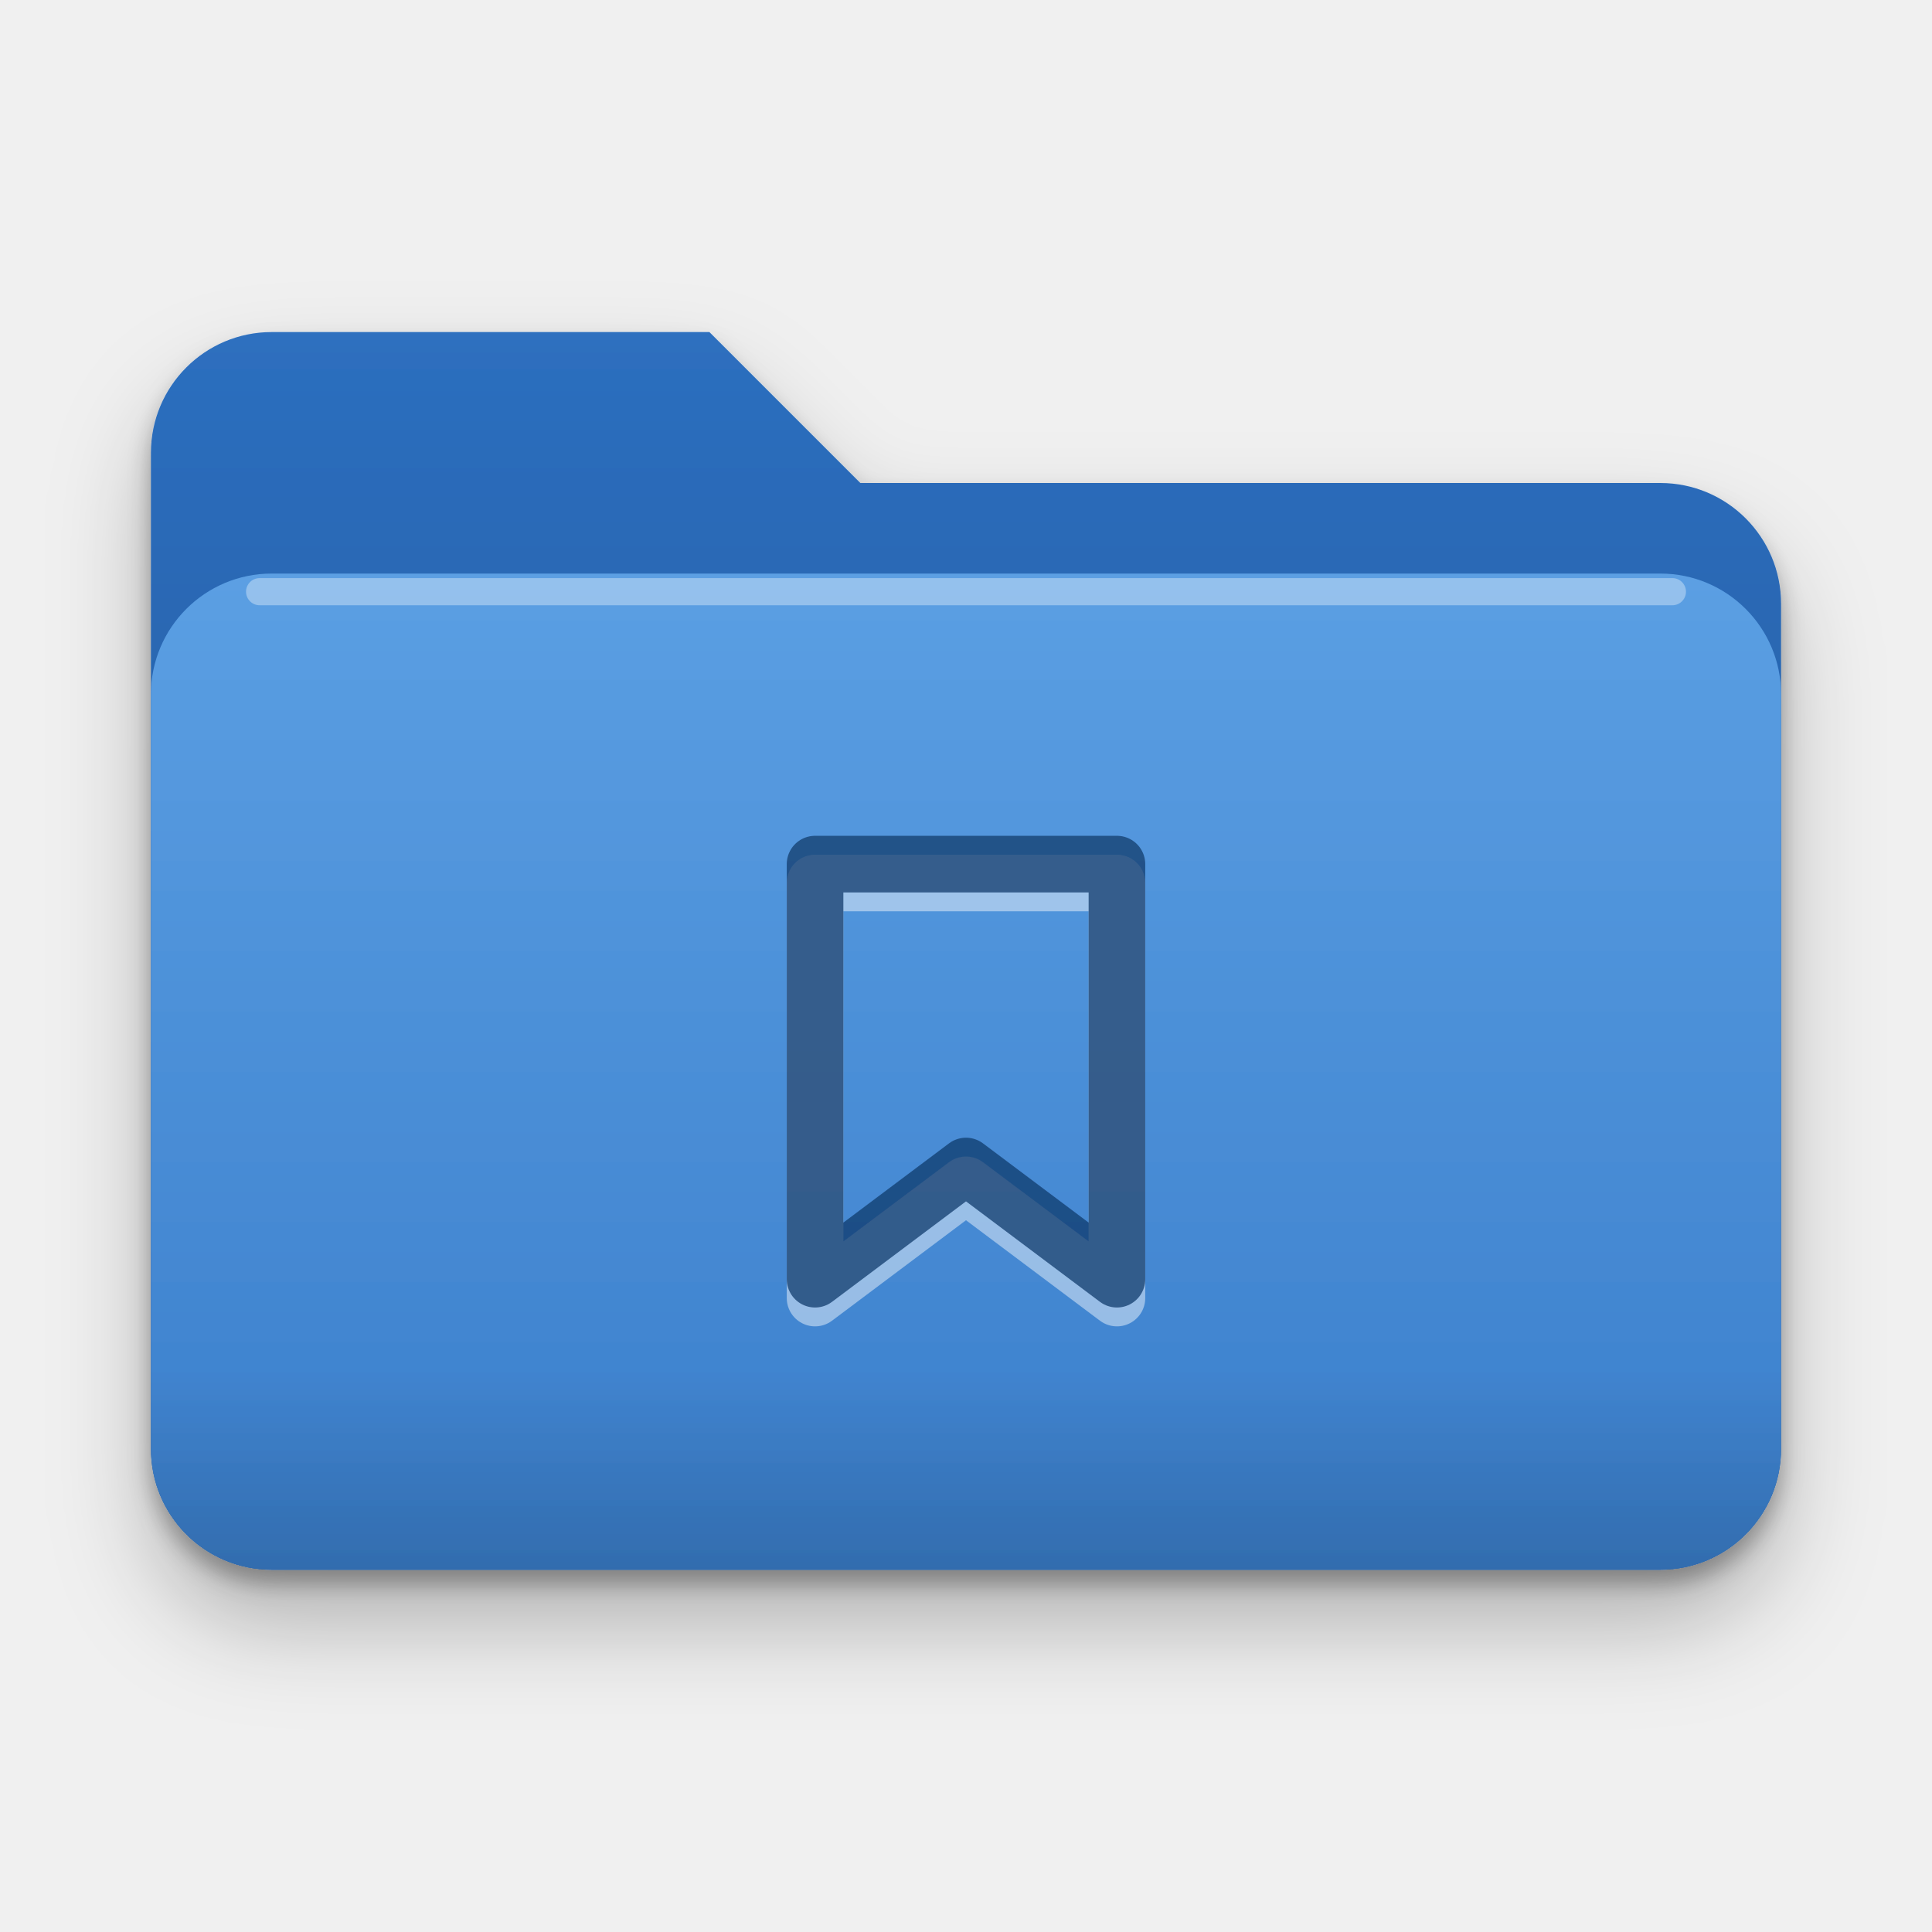
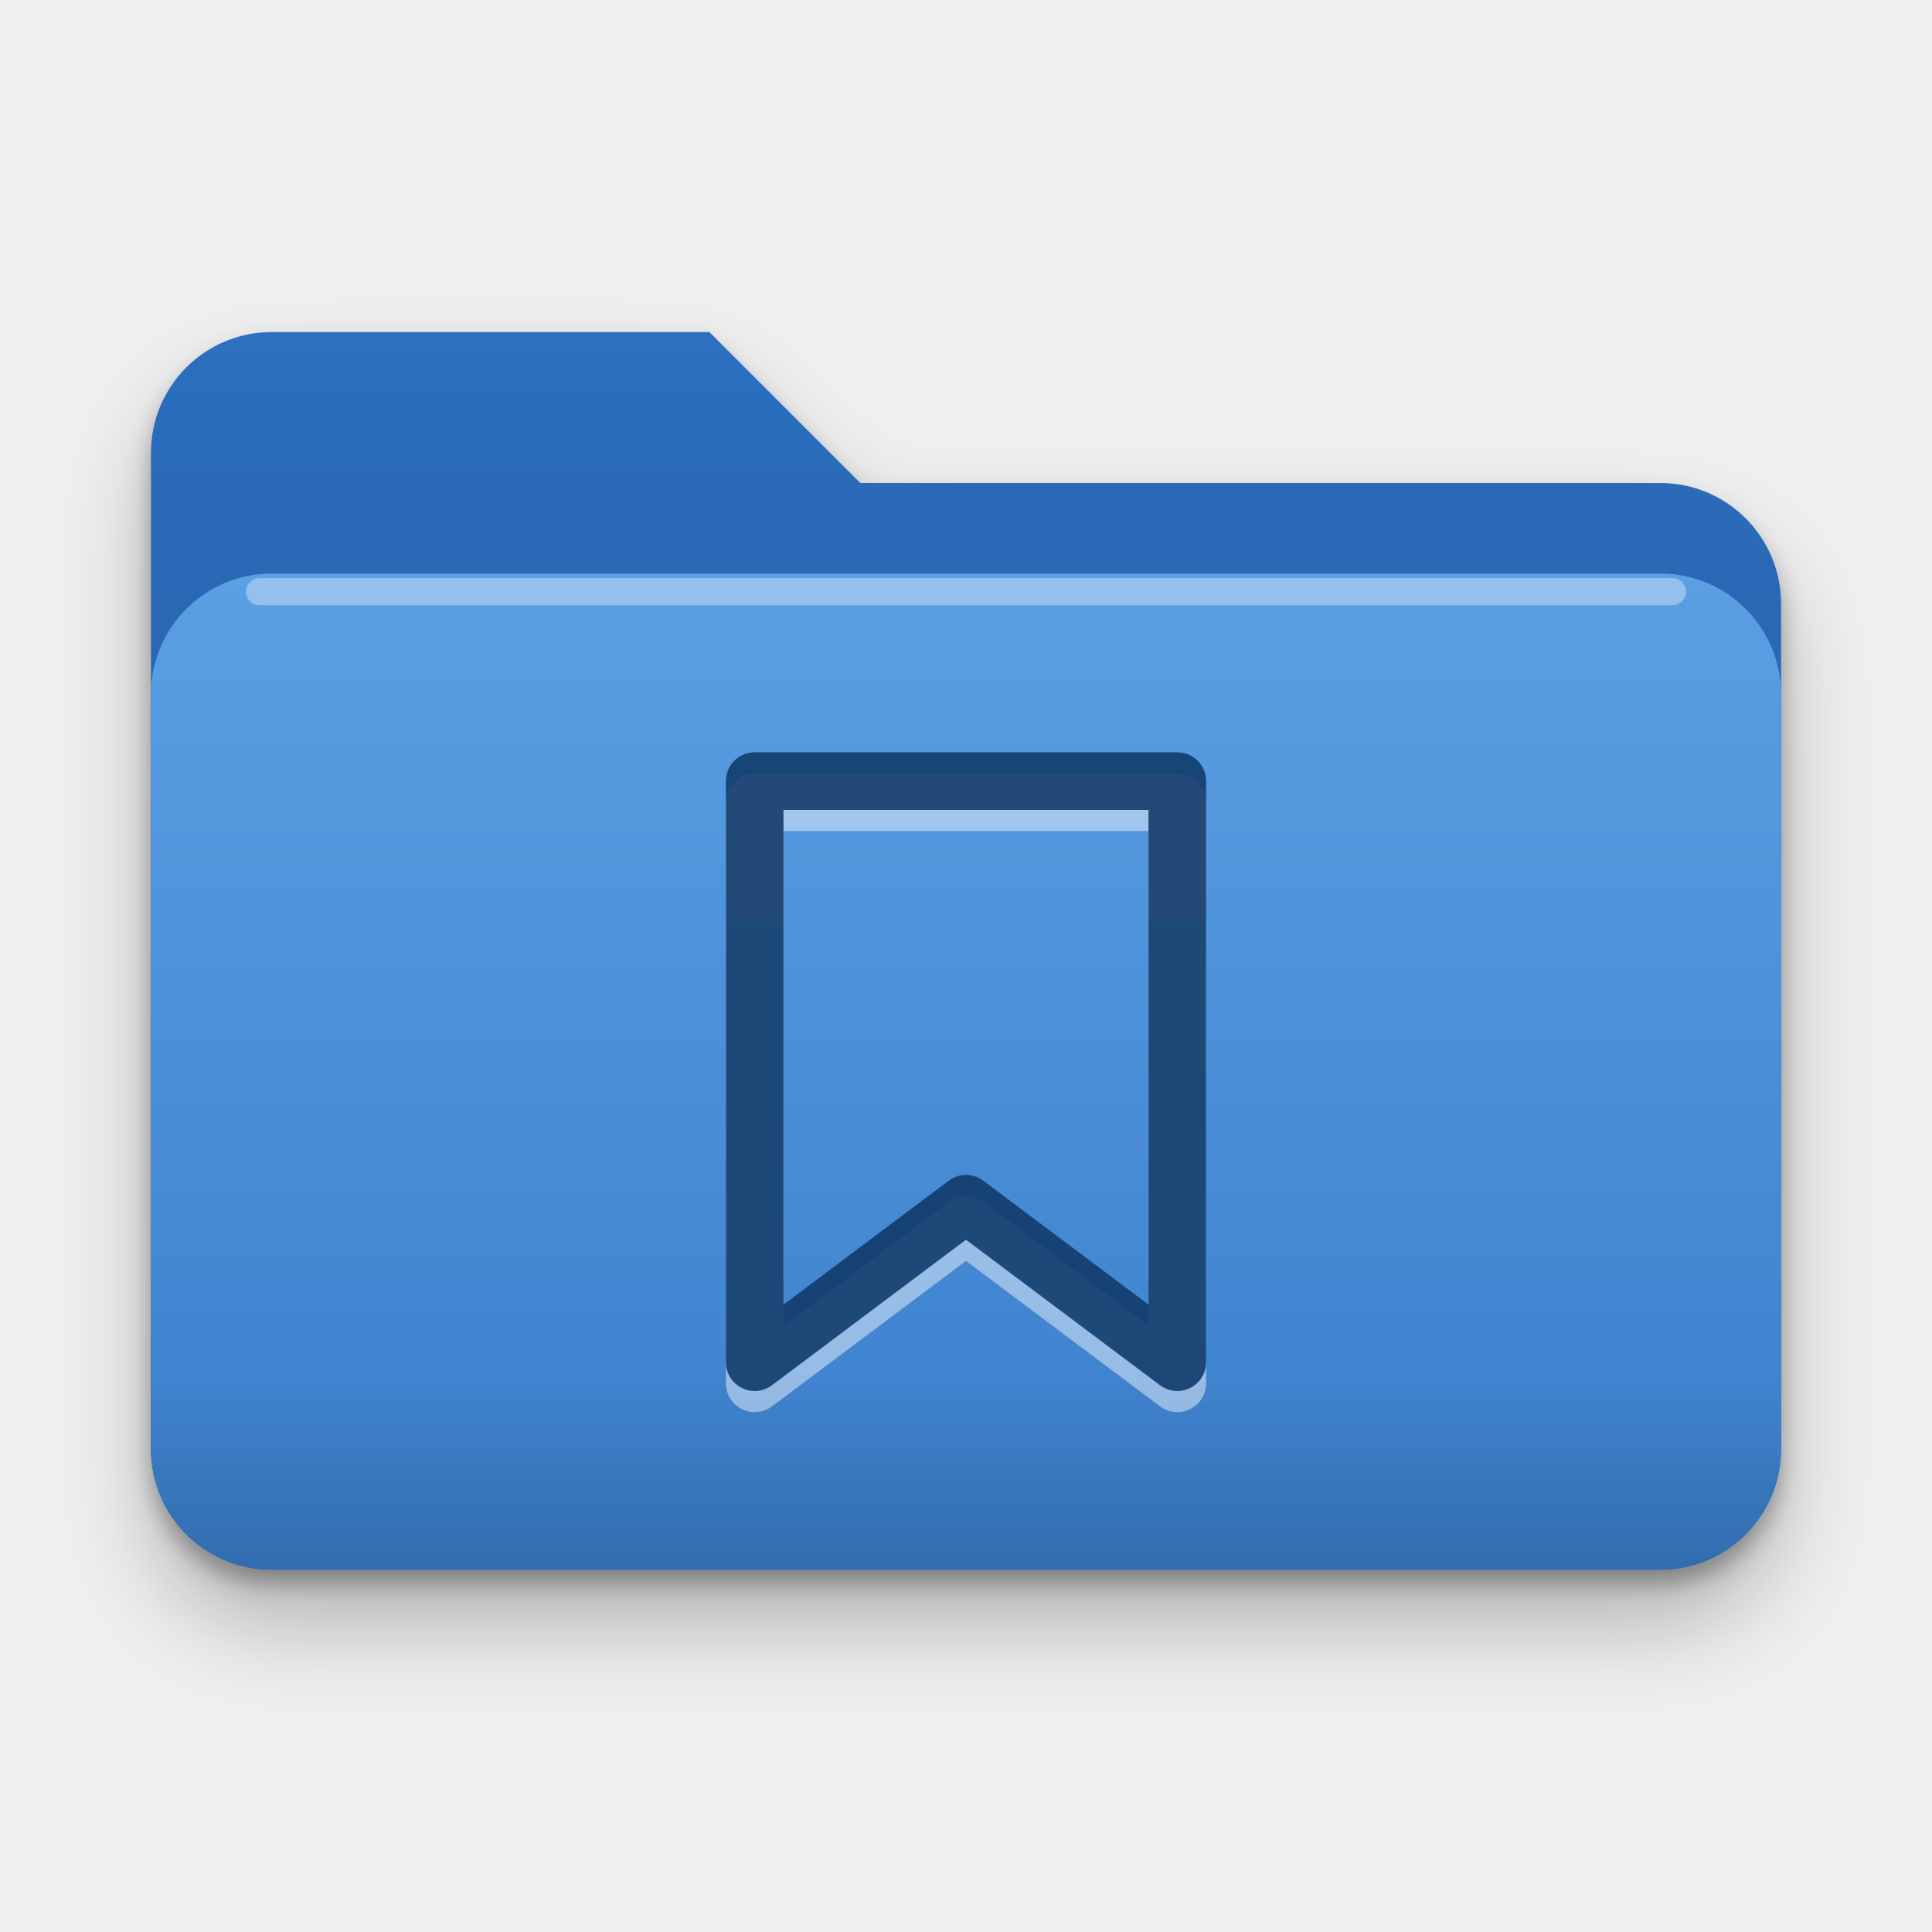
<svg xmlns="http://www.w3.org/2000/svg" width="128" height="128" viewBox="0 0 64 64">
  <defs>
    <filter id="drop" x="-25%" y="-25%" width="150%" height="160%">
      <feGaussianBlur in="SourceAlpha" stdDeviation="1.6" />
      <feOffset dy="1.8" result="far" />
      <feFlood flood-color="#000000" flood-opacity=".26" />
      <feComposite in2="far" operator="in" result="cast" />
      <feGaussianBlur in="SourceAlpha" stdDeviation=".35" />
      <feOffset dy=".45" result="near" />
      <feFlood flood-color="#000000" flood-opacity=".3" />
      <feComposite in2="near" operator="in" result="contact" />
      <feMerge>
        <feMergeNode in="cast" />
        <feMergeNode in="contact" />
        <feMergeNode in="SourceGraphic" />
      </feMerge>
    </filter>
    <linearGradient id="back" x1="0" y1="0" x2="0" y2="1">
      <stop offset="0" stop-color="#2d6fbf" />
      <stop offset="1" stop-color="#1c4f8e" />
    </linearGradient>
    <linearGradient id="front" x1="0" y1="0" x2="0" y2="1">
      <stop offset="0" stop-color="#5b9fe3" />
      <stop offset="1" stop-color="#3a7ecb" />
    </linearGradient>
    <linearGradient id="edge" x1="0" y1="0" x2="0" y2="1">
      <stop offset=".8" stop-color="#000000" stop-opacity="0" />
      <stop offset="1" stop-color="#000000" stop-opacity=".14" />
    </linearGradient>
  </defs>
  <g filter="url(#drop)">
    <path fill="url(#back)" d="M5 15a4 4 0 0 1 4-4h14.5l5 5H55a4 4 0 0 1 4 4v28a4 4 0 0 1-4 4H9a4 4 0 0 1-4-4z" />
    <path fill="url(#front)" d="M5 23a4 4 0 0 1 4-4h46a4 4 0 0 1 4 4v25a4 4 0 0 1-4 4H9a4 4 0 0 1-4-4z" />
    <path fill="url(#edge)" d="M5 23a4 4 0 0 1 4-4h46a4 4 0 0 1 4 4v25a4 4 0 0 1-4 4H9a4 4 0 0 1-4-4z" />
    <path d="M8.6 19.6h46.8" stroke="#ffffff" stroke-opacity="0.35" stroke-width=".9" stroke-linecap="round" />
-     <g transform="translate(22 25.5) scale(1.25)">
-       <path stroke="#ffffff" stroke-opacity=".45" transform="translate(0 .5)" fill="none" stroke-width="1.5" stroke-linecap="round" stroke-linejoin="round" d="M4 2.5h8v11L8 10.5l-4 3z" />
-       <path stroke="#123b6c" stroke-opacity="0.75" fill="none" stroke-width="1.5" stroke-linecap="round" stroke-linejoin="round" d="M4 2.5h8v11L8 10.5l-4 3z" />
+     <g transform="translate(18 21.5) scale(1.75)">
+       <path stroke="#ffffff" stroke-opacity=".45" transform="translate(0 0.4)" fill="none" stroke-width="1.09" stroke-linecap="round" stroke-linejoin="round" d="M4 2.5h8v11L8 10.5l-4 3z" />
+       <path stroke="#123b6c" stroke-opacity="0.9" fill="none" stroke-width="1.09" stroke-linecap="round" stroke-linejoin="round" d="M4 2.5h8v11L8 10.5l-4 3z" />
    </g>
  </g>
</svg>
